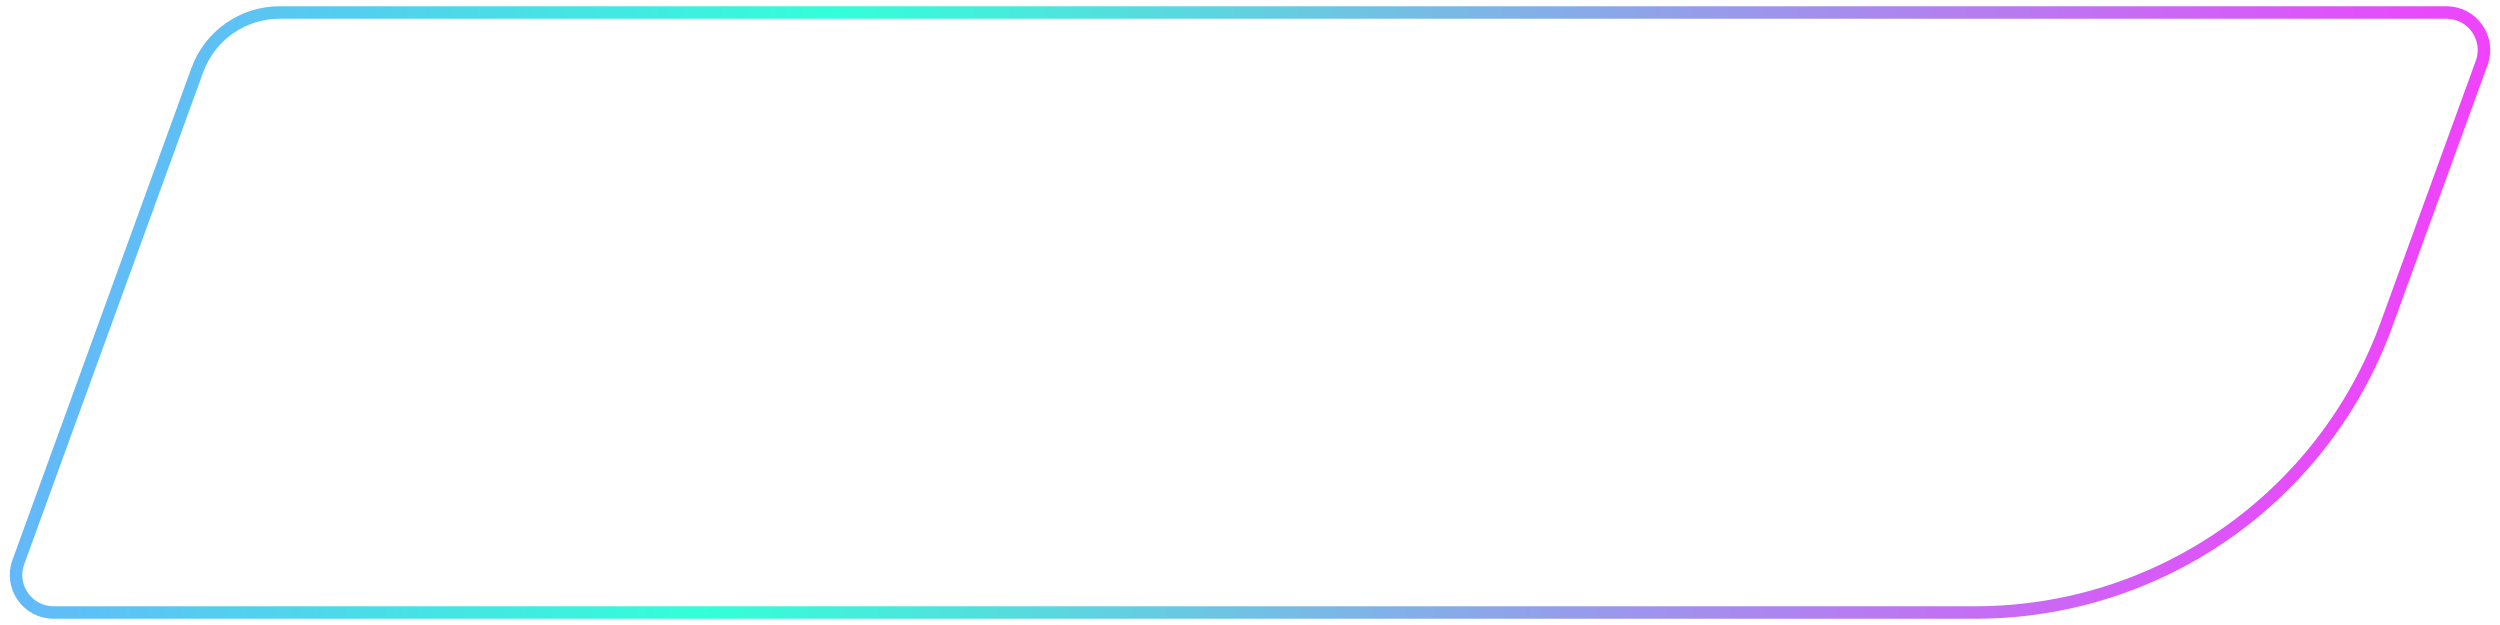
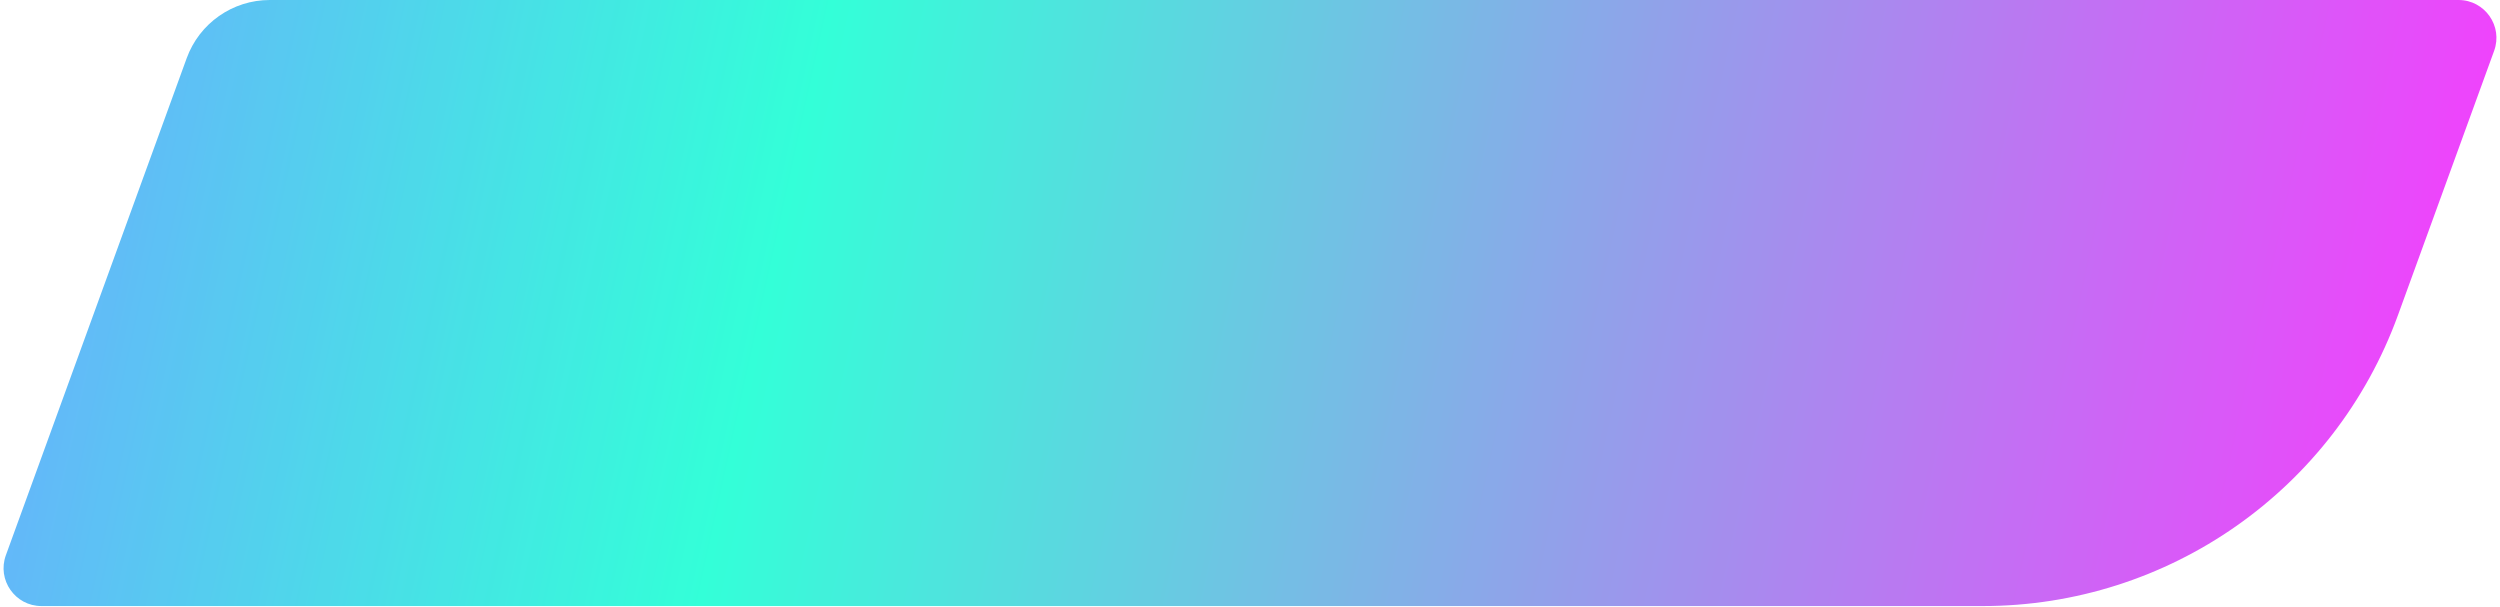
- <svg xmlns="http://www.w3.org/2000/svg" width="200" height="50" viewBox="0 0 200 50" fill="none">
-   <path opacity="0.8" d="M15.787 5.607C16.793 2.841 19.422 1 22.365 1H195.716C197.798 1 199.247 3.069 198.535 5.026L190.917 25.966C185.886 39.795 172.742 49 158.026 49H4.284C2.202 49 0.753 46.931 1.465 44.974L15.787 5.607Z" stroke="url(#paint0_linear_815_91)" />
+ <svg xmlns="http://www.w3.org/2000/svg" width="198" height="48" viewBox="0 0 198 48" fill="none">
+   <path opacity="0.8" d="M14.787 4.607C15.793 1.841 18.422 0 21.365 0H194.716C196.798 0 198.247 2.069 197.535 4.026L189.917 24.966C184.886 38.795 171.742 48 157.026 48H3.284C1.202 48 -0.247 45.931 0.465 43.974L14.787 4.607Z" fill="url(#paint0_linear_815_86)" />
  <defs>
-     <linearGradient id="paint0_linear_815_91" x1="0" y1="1" x2="200.882" y2="44.97" gradientUnits="userSpaceOnUse">
+     <linearGradient id="paint0_linear_815_86" x1="-1" y1="0" x2="199.882" y2="43.97" gradientUnits="userSpaceOnUse">
      <stop stop-color="#4895FF" />
      <stop offset="0.318" stop-color="#00FFCE" />
      <stop offset="1" stop-color="#FF00FF" />
    </linearGradient>
  </defs>
</svg>
